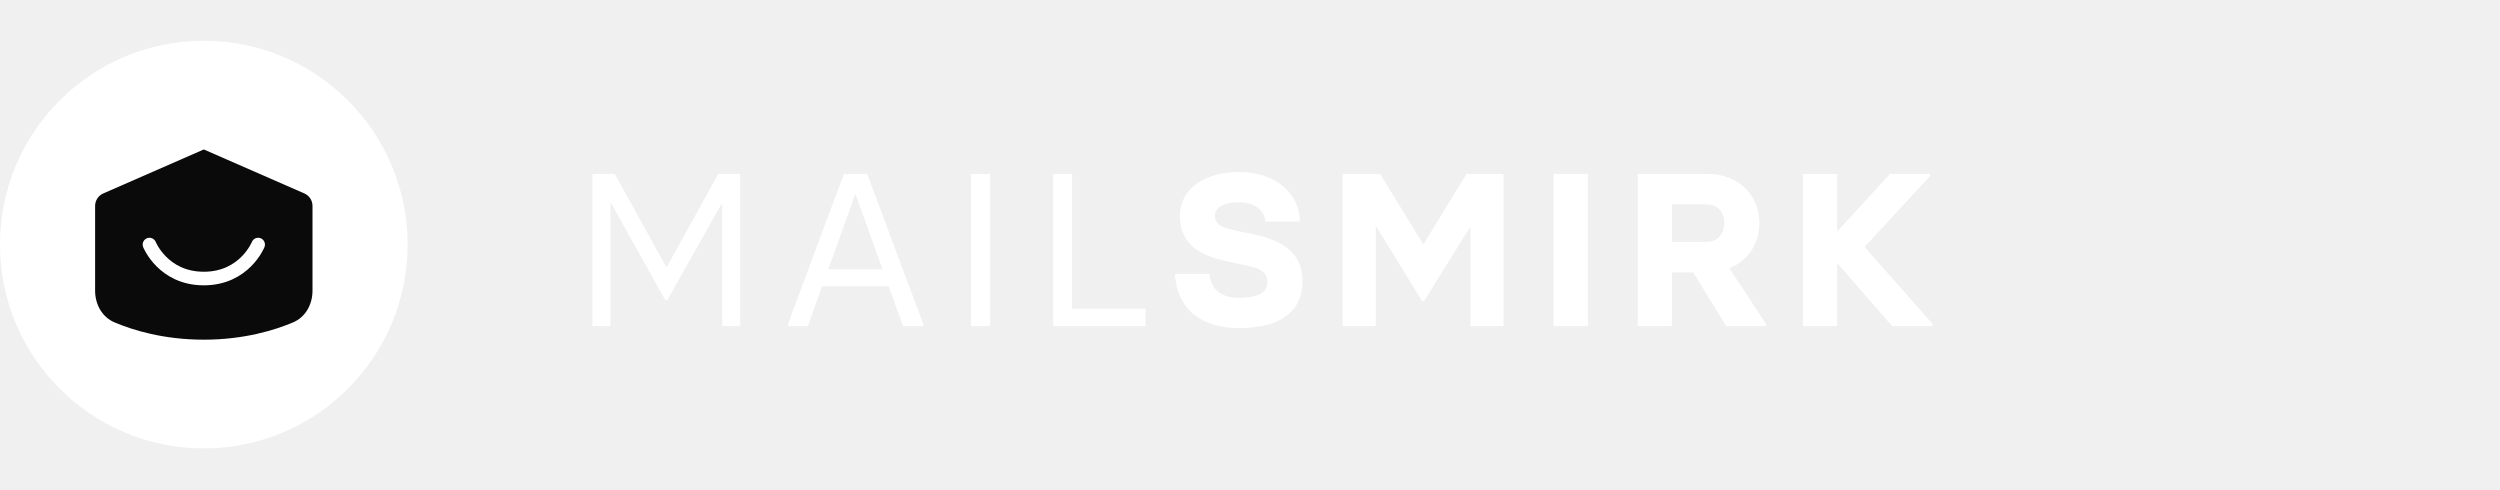
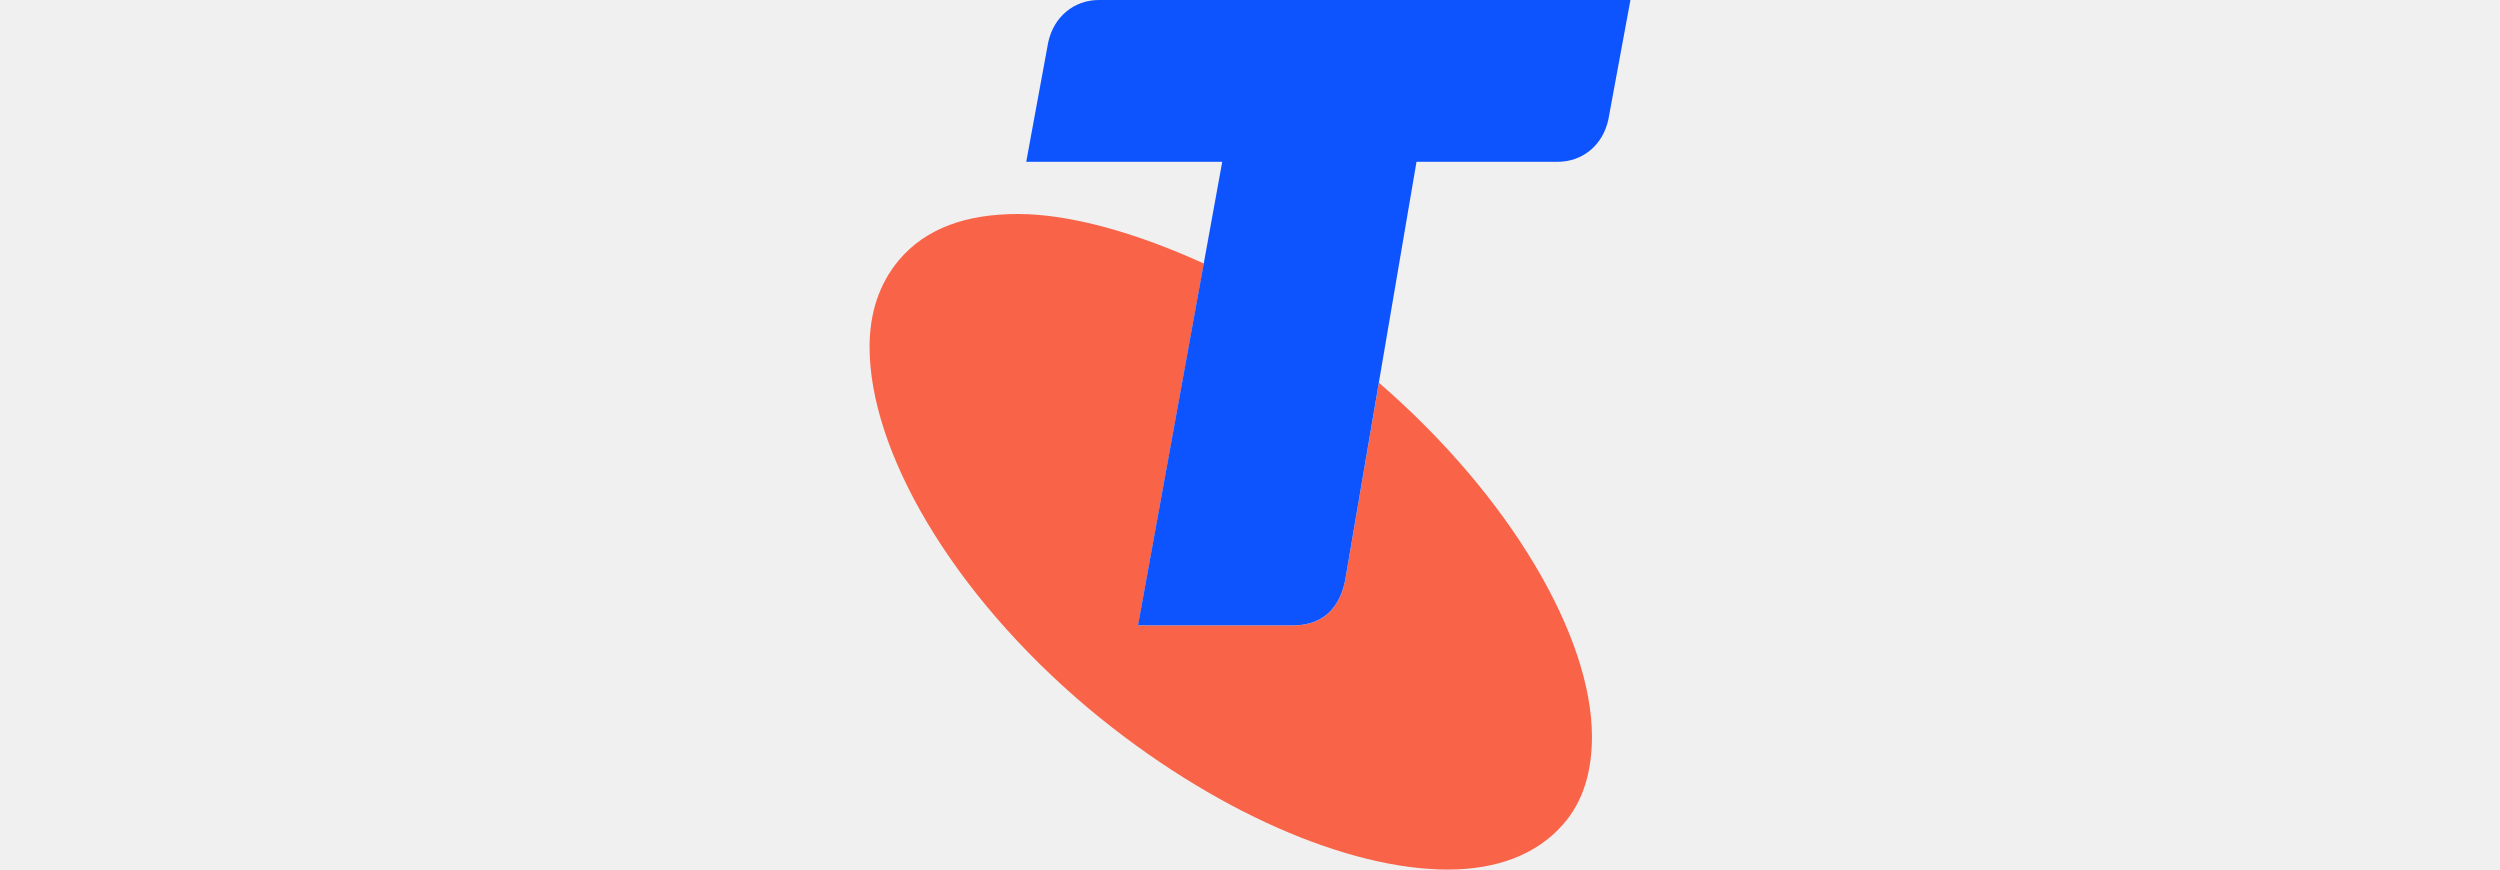
- <svg xmlns="http://www.w3.org/2000/svg" width="184" height="36" viewBox="0 0 184 36" fill="none">
-   <circle cx="15" cy="18" r="15" fill="white" />
-   <path d="M7 15.154C7 14.757 7.235 14.397 7.599 14.238L15 11L22.401 14.238C22.765 14.397 23 14.757 23 15.154V21.394C23 22.398 22.494 23.335 21.571 23.727C20.22 24.299 17.961 25 15 25C12.039 25 9.78 24.299 8.429 23.727C7.506 23.335 7 22.398 7 21.394V15.154Z" fill="#0A0A0A" />
-   <path d="M11 18C11 18 12 20.5 15 20.5C18 20.5 19 18 19 18" stroke="white" stroke-linecap="round" stroke-linejoin="round" />
-   <path d="M43.6 24H44.928V14.976H44.992L48.96 22.08H49.12L53.088 15.024H53.152V24H54.48V12.8H52.864L49.088 19.632H49.024L45.248 12.8H43.6V24ZM63.822 12.8H62.11L57.998 23.84V24H59.454L60.51 21.072H65.406L66.462 24H67.95V23.84L63.822 12.8ZM60.958 19.824L62.926 14.352H62.99L64.958 19.824H60.958ZM71.464 24H72.872V12.8H71.464V24ZM77.514 24H84.314V22.72H78.906V12.8H77.514V24ZM91.191 24.144C94.551 24.144 95.863 22.704 95.863 20.704C95.863 18.512 94.279 17.664 92.199 17.232L90.679 16.912C89.639 16.688 89.415 16.304 89.415 15.872C89.415 15.408 89.863 14.896 91.175 14.896C92.503 14.896 93.063 15.568 93.127 16.304H95.671C95.655 14.16 93.767 12.656 91.207 12.656C88.567 12.656 86.839 13.984 86.839 15.872C86.839 18.016 88.359 18.816 90.295 19.232L91.927 19.584C92.919 19.792 93.287 20.16 93.287 20.768C93.287 21.44 92.727 21.92 91.191 21.92C89.975 21.92 89.127 21.376 89.015 20.16H86.471C86.615 22.576 88.199 24.144 91.191 24.144ZM98.82 24H101.252V16.72H101.316L104.66 22.144H104.82L108.164 16.768H108.228V24H110.66V12.8H107.94L104.788 17.936H104.724L101.572 12.8H98.82V24ZM114.338 24H116.866V12.8H114.338V24ZM127.28 19.744C128.64 19.2 129.488 17.984 129.488 16.368C129.488 14.464 128.048 12.8 125.664 12.8H120.544V24H123.056V20.048H124.624L127.04 24H129.984V23.84L127.28 19.744ZM123.056 15.04H125.536C126.512 15.04 126.912 15.712 126.912 16.384C126.912 17.088 126.544 17.808 125.536 17.808H123.056V15.04ZM137.231 18.176L142.047 12.96V12.8H139.103L135.215 17.04V12.8H132.703V24H135.215V19.36L139.263 24H142.239V23.84L137.231 18.176Z" fill="white" />
+ <svg xmlns="http://www.w3.org/2000/svg" width="184" height="64" viewBox="0 0 28 32" version="1.1">
+   <g stroke="none">
+     <path d="M18.743,14.083 L17.502,21.354 C17.246,22.662 16.384,23.014 15.618,23.014 L9.882,23.014 L12.302,9.699 C9.889,8.595 7.421,7.875 5.46,7.875 C3.592,7.875 2.076,8.381 1.067,9.587 C0.356,10.448 0,11.51 0,12.771 C0,16.557 2.98,21.808 8.085,26.093 C12.632,29.878 17.637,32 21.277,32 C23.094,32 24.558,31.443 25.523,30.336 C26.279,29.478 26.584,28.365 26.584,27.104 C26.584,23.424 23.581,18.269 18.743,14.083 Z" fill="#F96449" />
+     <path d="M8.44,0 C7.53,0 6.774,0.611 6.572,1.568 L5.765,5.955 L12.978,5.955 L9.879,23.011 L15.618,23.011 C16.384,23.011 17.246,22.656 17.502,21.35 L20.127,5.955 L25.318,5.955 C26.231,5.955 26.987,5.35 27.189,4.39 L28,0 L8.44,0 Z" fill="#0D54FF" />
+   </g>
</svg>
